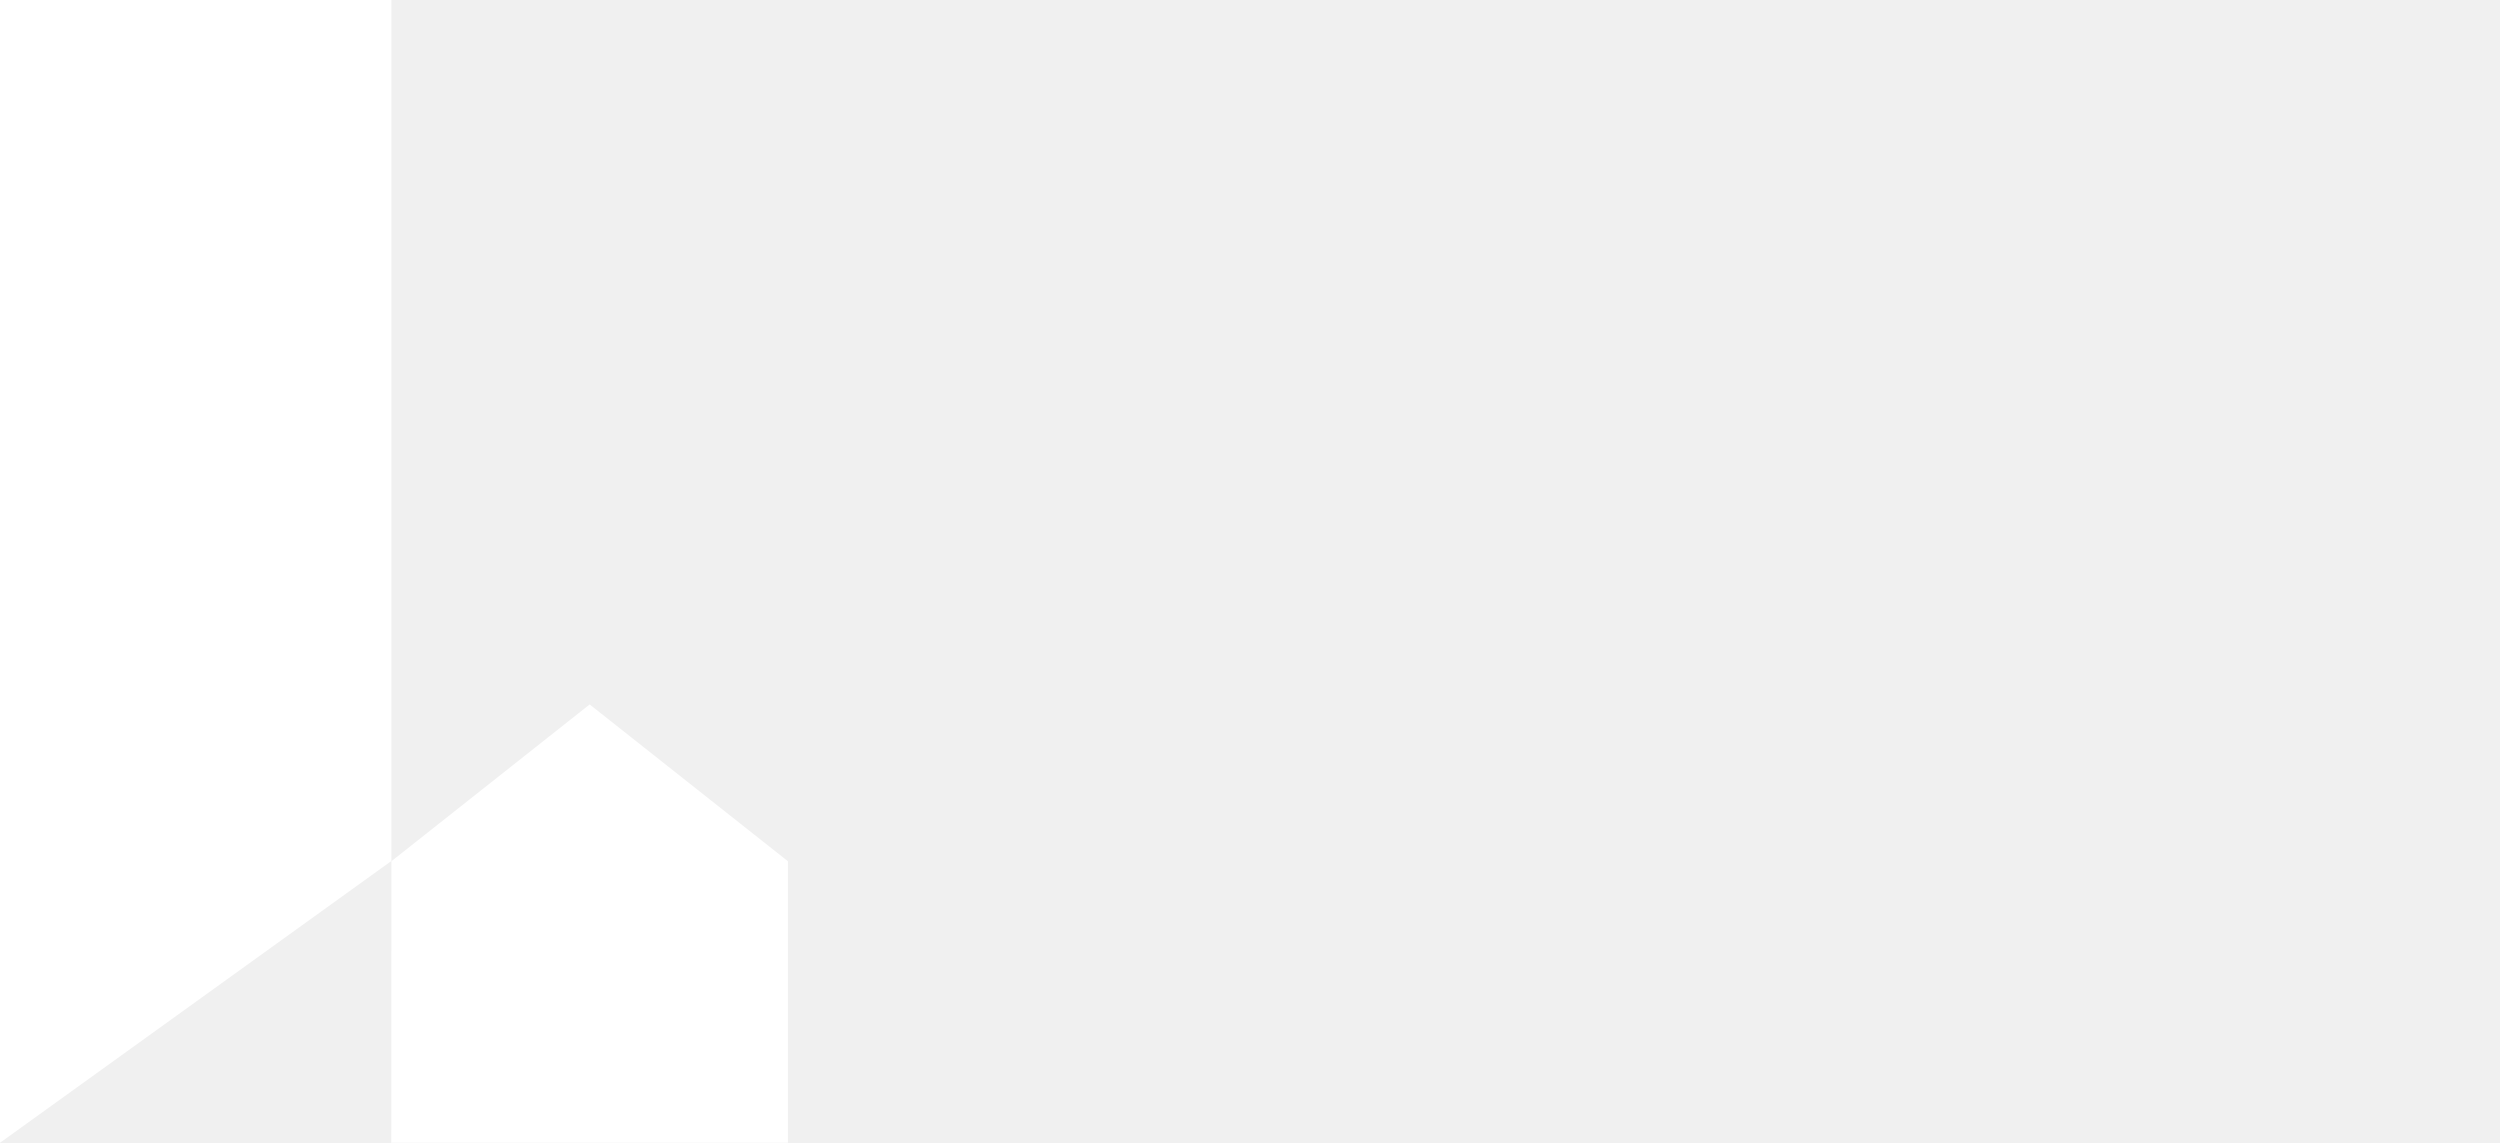
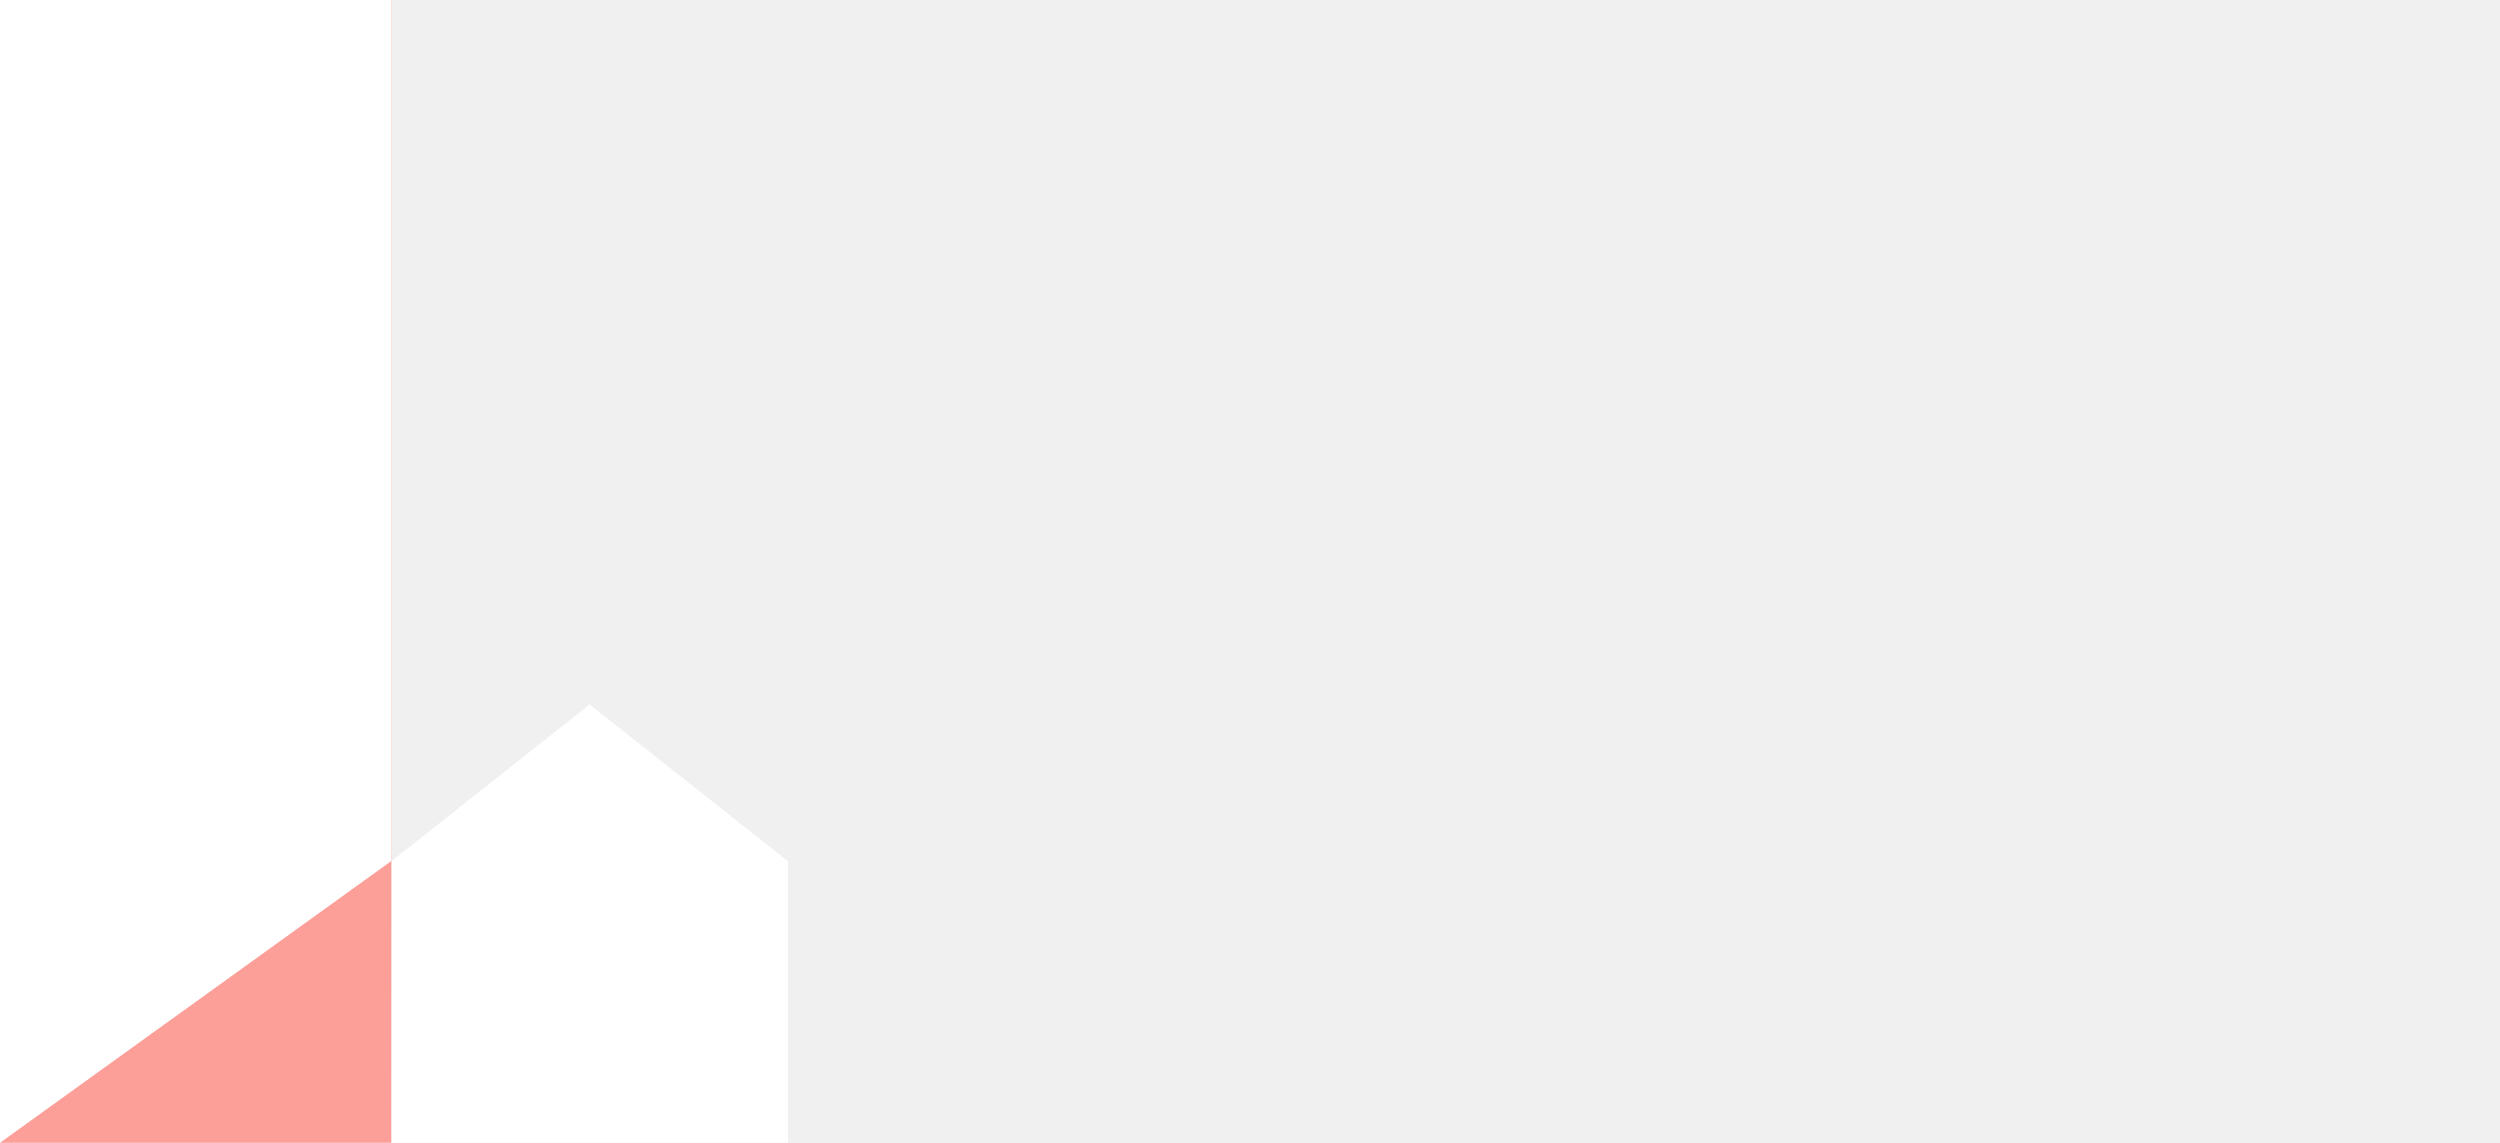
- <svg xmlns="http://www.w3.org/2000/svg" id="liv_svg__liv_svg__logo-white_svg__Layer_1" x="0" y="0" viewBox="0 0 2160 987.35" xml:space="preserve">
-   <path d="M509.46 608.64L338.14 744.13v243.22h342.64V744.13z" fill="#fff" class="liv_svg__liv_svg__logo-white_svg__st1" />
-   <path fill="#fff" class="liv_svg__liv_svg__logo-white_svg__st1" d="M337.92 987.35l.22-243.46L0 987.35V0h338.14v987.35z" />
+ <svg xmlns="http://www.w3.org/2000/svg" viewBox="0 0 2160 987.35">
+   <path d="M509.46 608.64L338.14 744.13v243.22h342.64V744.13z" fill="#fff" class="liv_svg__liv_svg__liv_svg__logo-white_svg__st1" />
+   <path class="liv_svg__liv_svg__liv_svg__logo-white_svg__st1" d="M.22 0L0 243.46 338.14 0v987.35H0V0z" fill="#fd9f99" />
+   <path class="liv_svg__liv_svg__liv_svg__logo-white_svg__st1" d="M337.92 987.35l.22-243.46L0 987.35V0h338.14v987.35z" fill="#fff" />
</svg>
